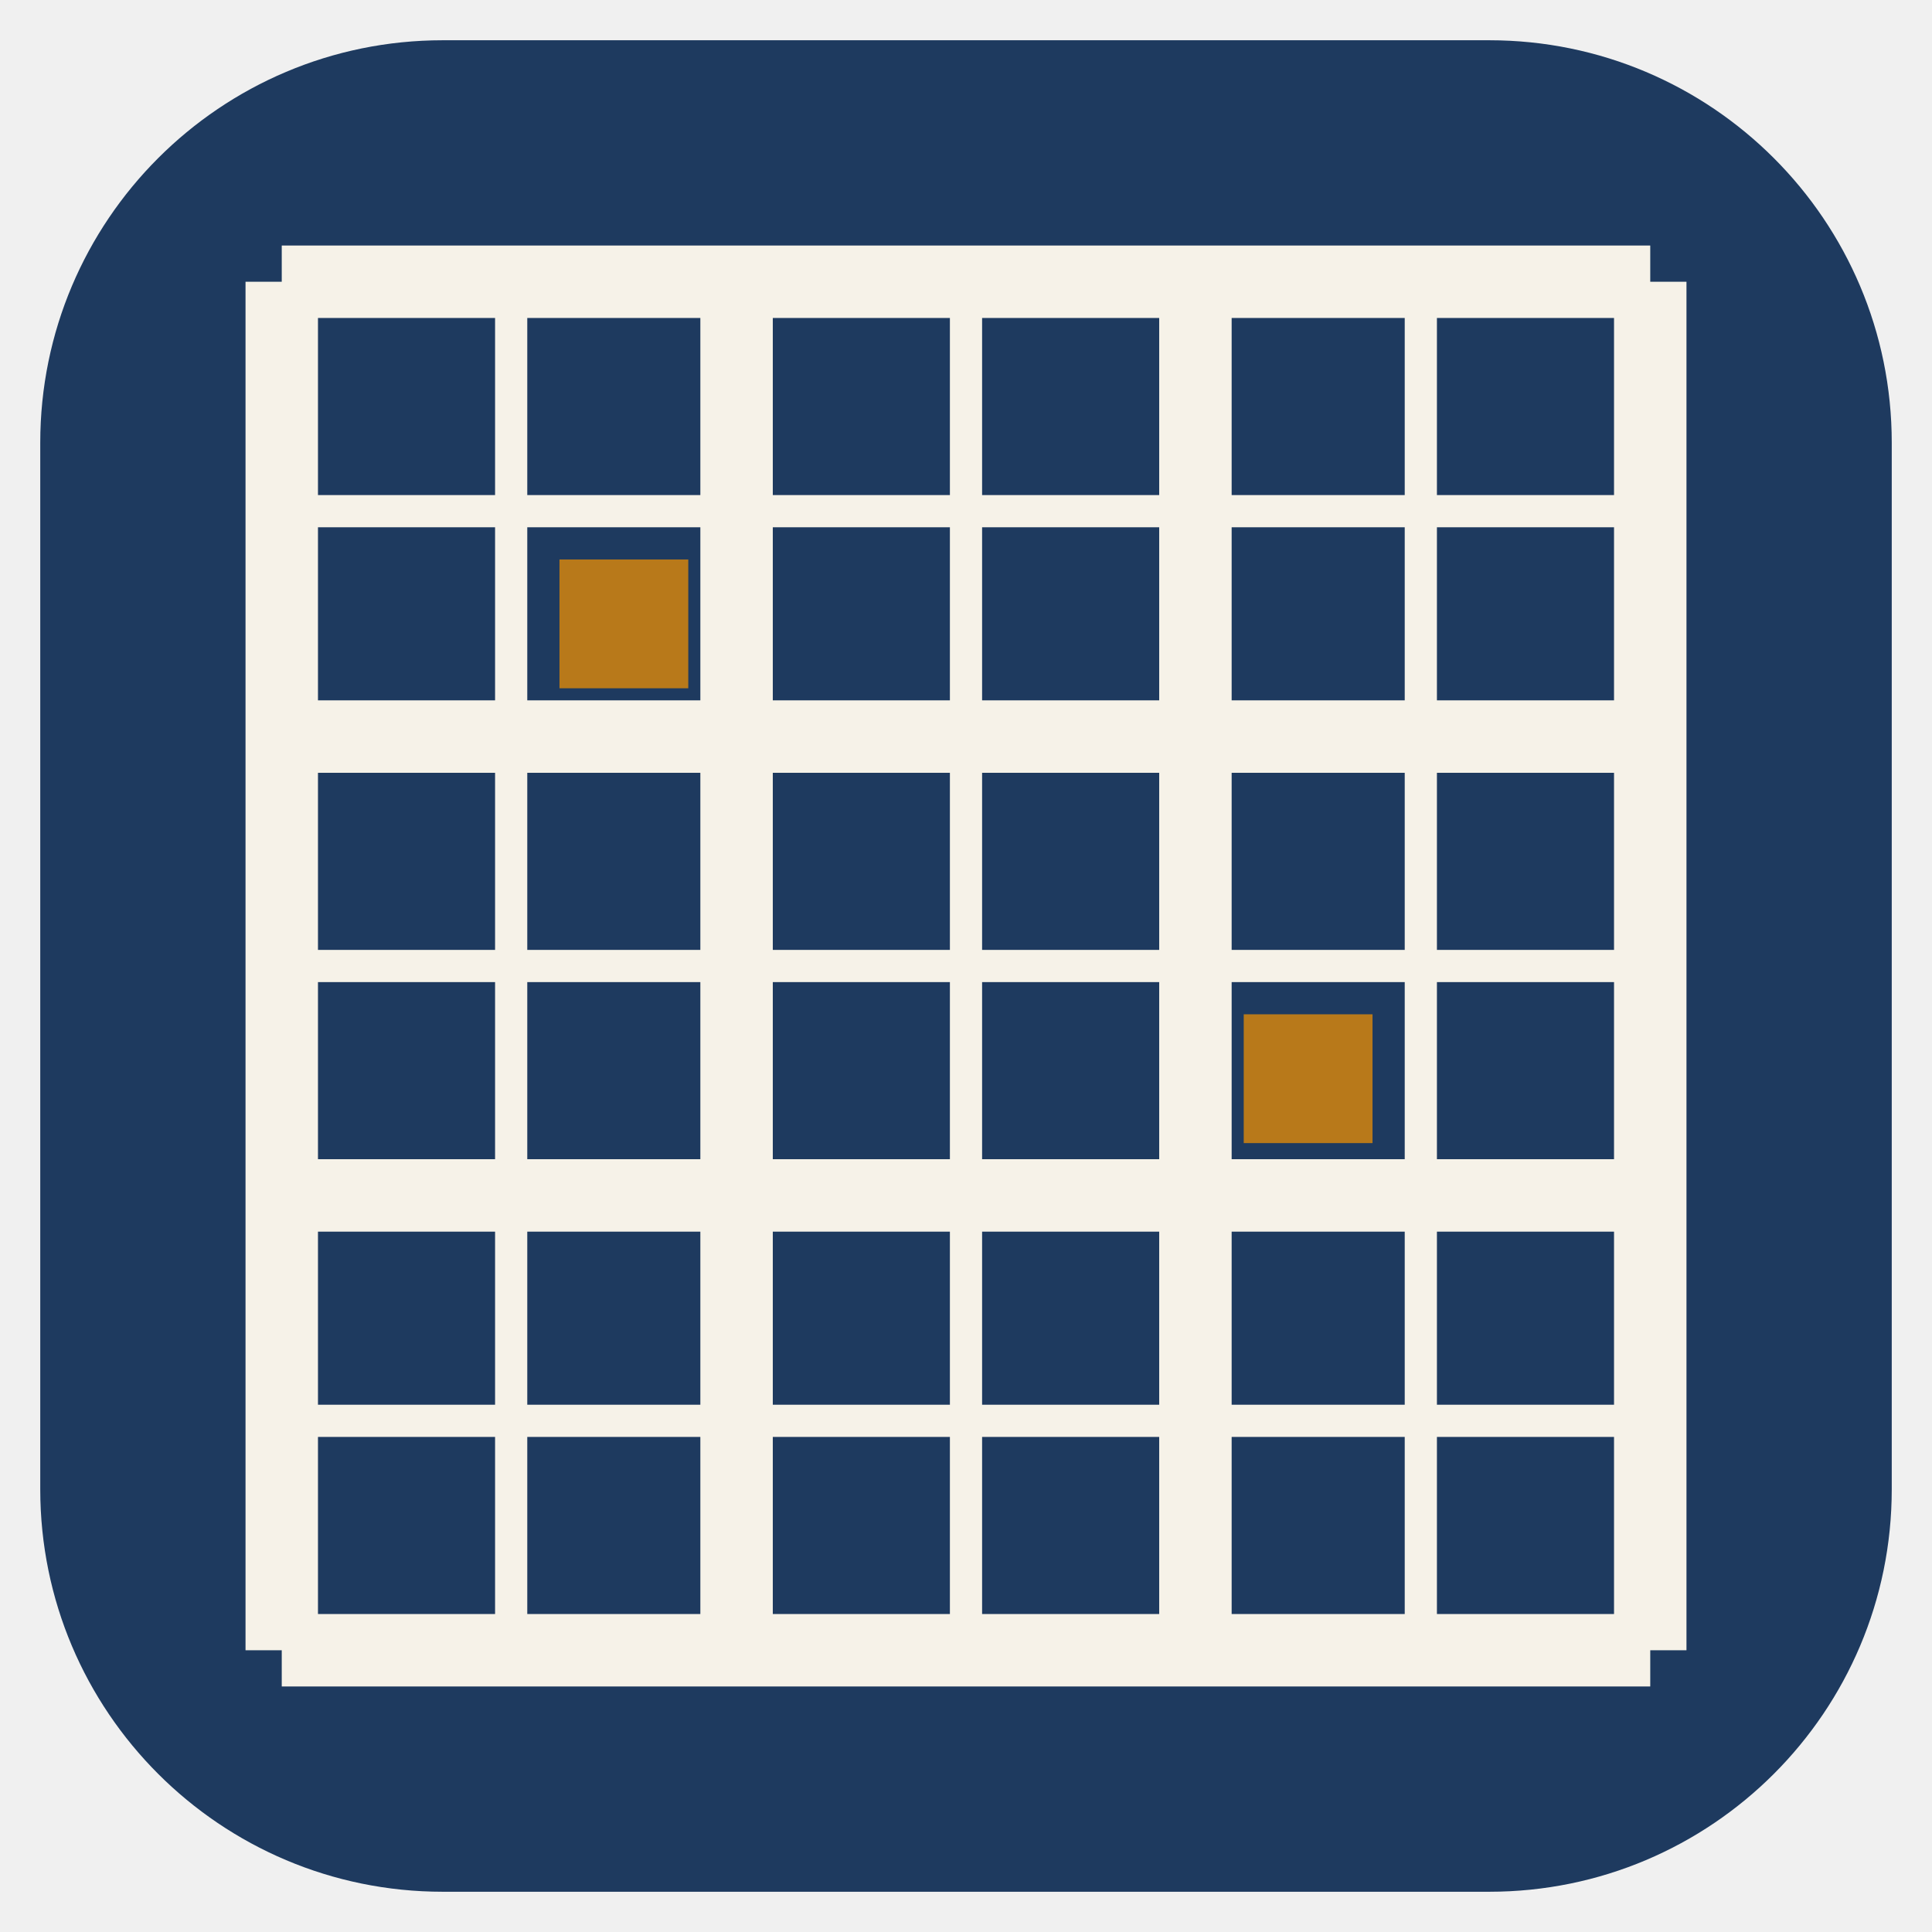
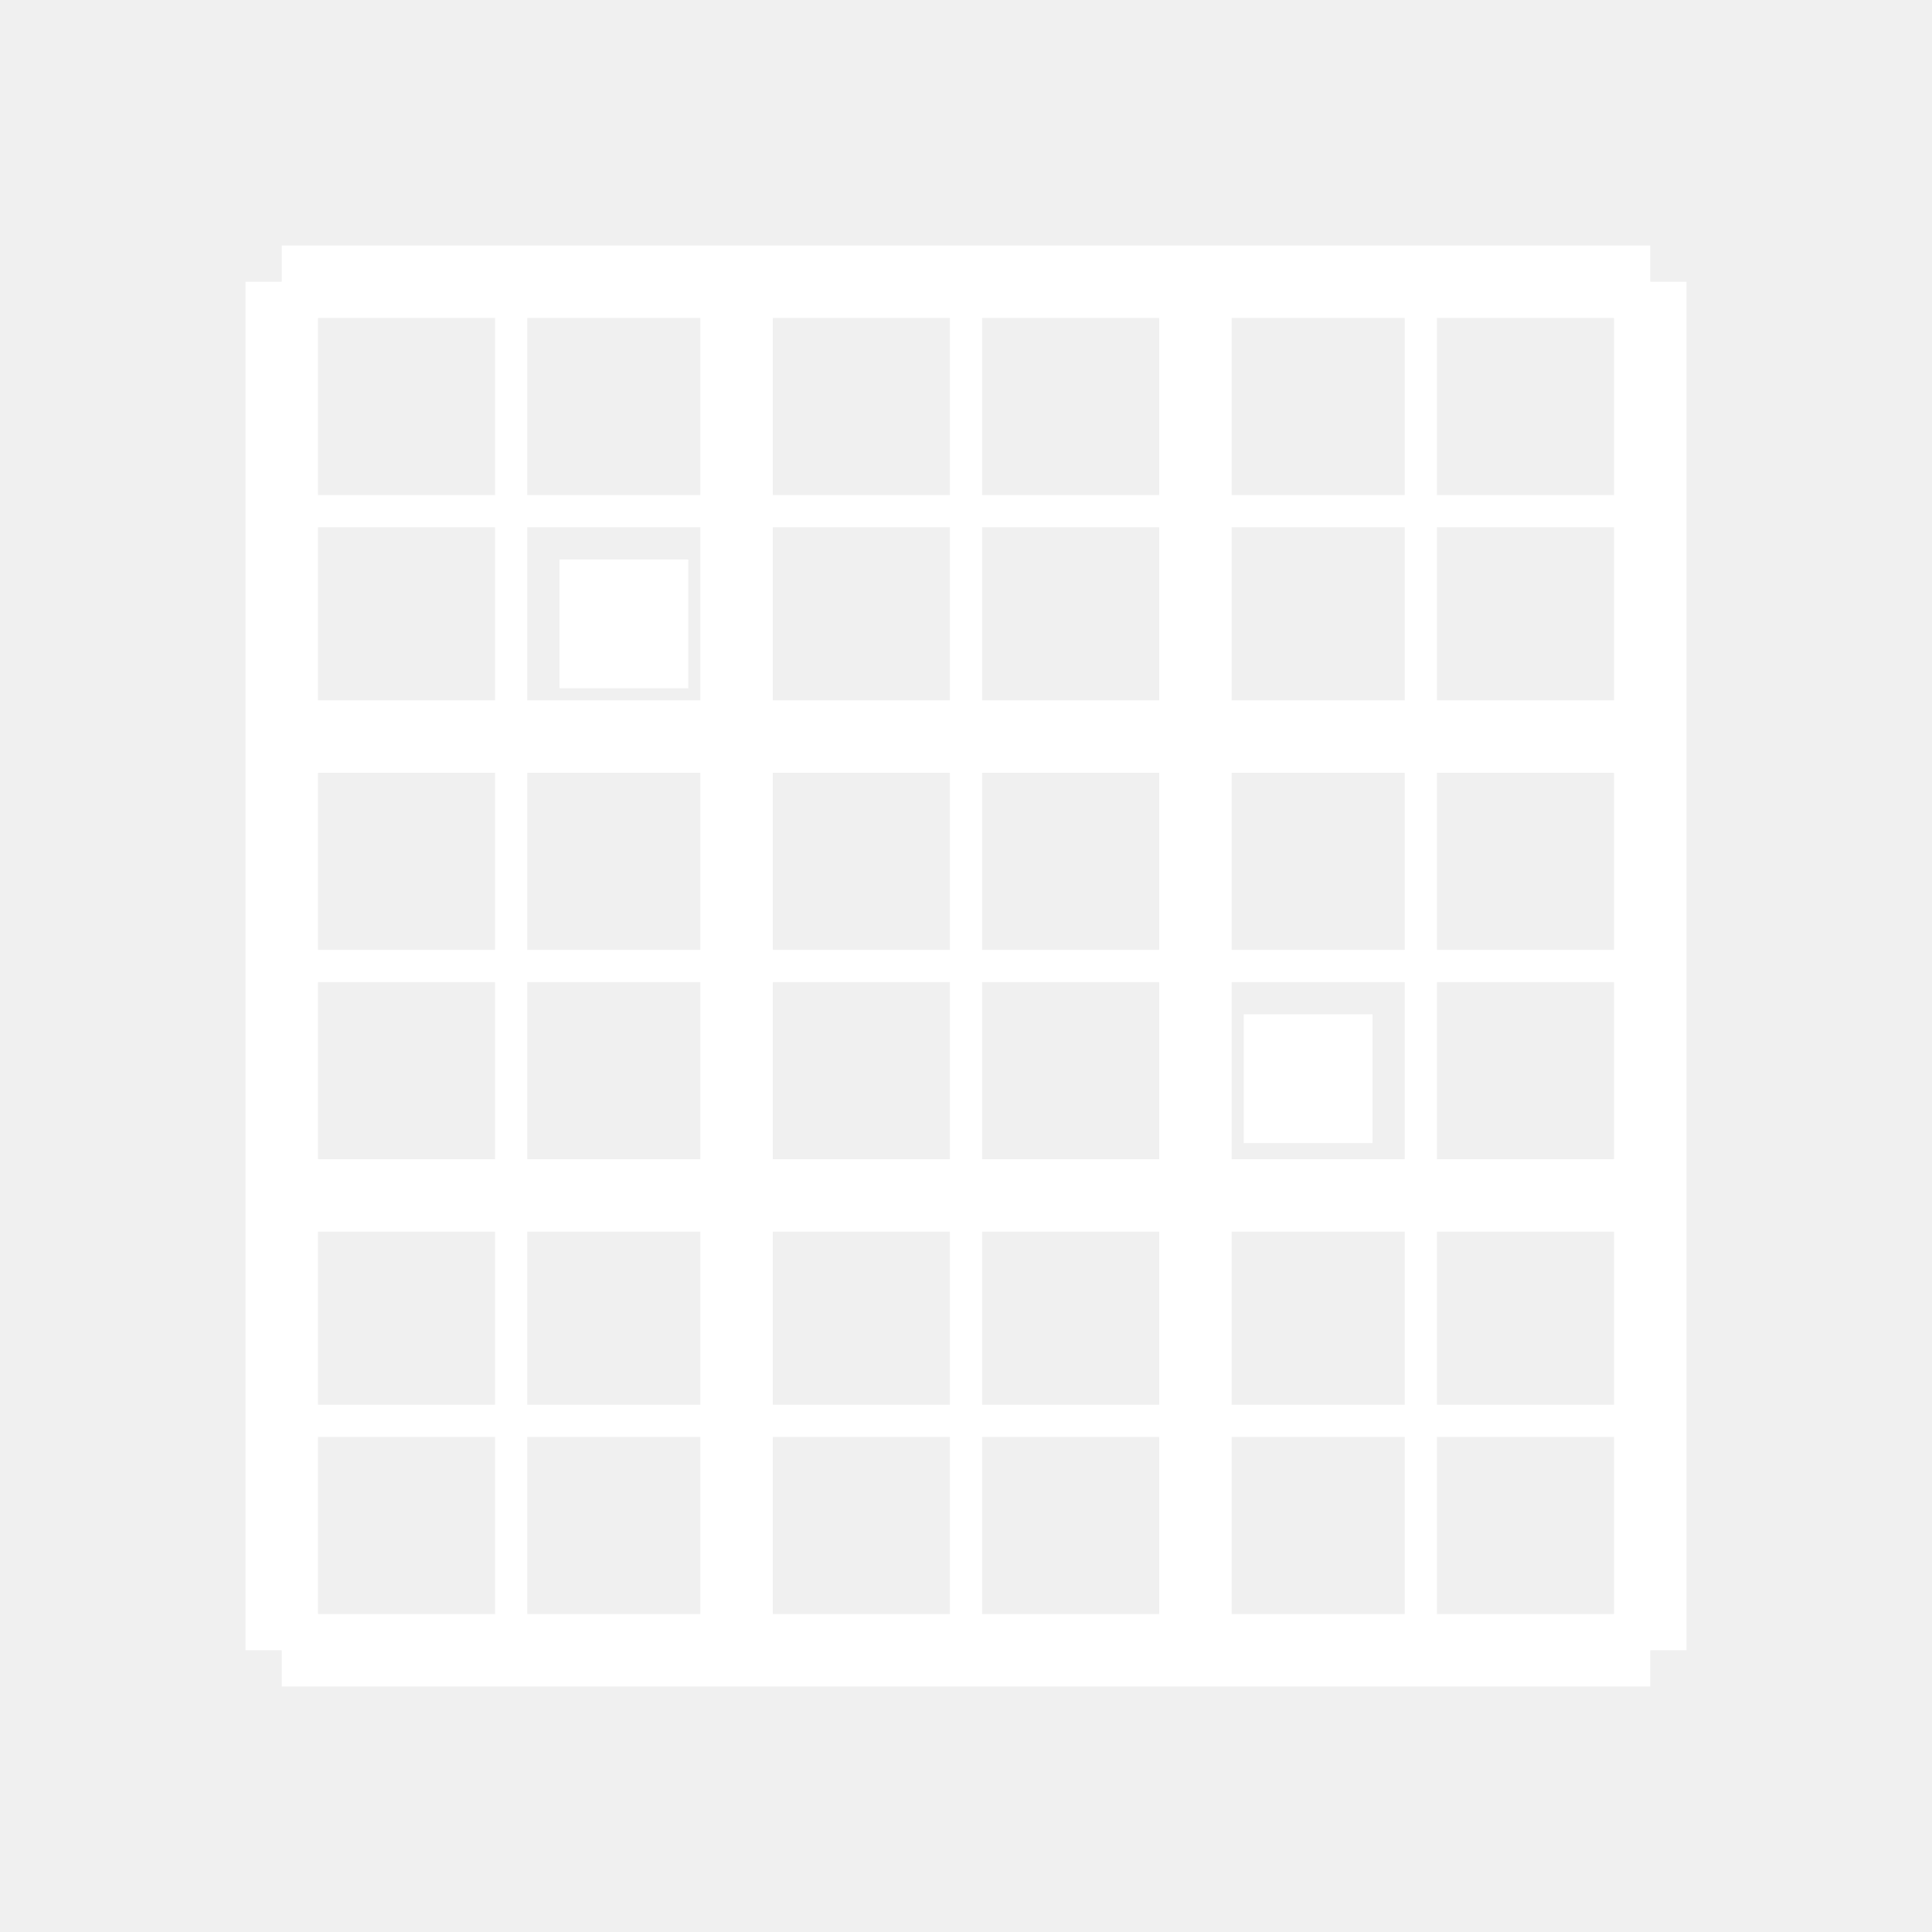
<svg xmlns="http://www.w3.org/2000/svg" viewBox="0 0 48 48" role="img" aria-hidden="true" focusable="false">
-   <rect x="1" y="1" width="46" height="46" rx="10" fill="#1e3a5f" />
-   <line x1="7.0" y1="7" x2="7.0" y2="41" stroke="#f6f2e8" stroke-width="1.8" />
-   <line x1="7" y1="7.0" x2="41" y2="7.0" stroke="#f6f2e8" stroke-width="1.8" />
-   <line x1="12.7" y1="7" x2="12.7" y2="41" stroke="#f6f2e8" stroke-width="0.8" />
-   <line x1="7" y1="12.7" x2="41" y2="12.7" stroke="#f6f2e8" stroke-width="0.8" />
-   <line x1="18.3" y1="7" x2="18.3" y2="41" stroke="#f6f2e8" stroke-width="1.8" />
-   <line x1="7" y1="18.3" x2="41" y2="18.3" stroke="#f6f2e8" stroke-width="1.8" />
-   <line x1="24.0" y1="7" x2="24.0" y2="41" stroke="#f6f2e8" stroke-width="0.8" />
-   <line x1="7" y1="24.0" x2="41" y2="24.0" stroke="#f6f2e8" stroke-width="0.8" />
-   <line x1="29.7" y1="7" x2="29.7" y2="41" stroke="#f6f2e8" stroke-width="1.8" />
-   <line x1="7" y1="29.7" x2="41" y2="29.7" stroke="#f6f2e8" stroke-width="1.8" />
-   <line x1="35.3" y1="7" x2="35.3" y2="41" stroke="#f6f2e8" stroke-width="0.8" />
-   <line x1="7" y1="35.3" x2="41" y2="35.3" stroke="#f6f2e8" stroke-width="0.8" />
-   <line x1="41.0" y1="7" x2="41.0" y2="41" stroke="#f6f2e8" stroke-width="1.8" />
-   <line x1="7" y1="41.0" x2="41" y2="41.0" stroke="#f6f2e8" stroke-width="1.8" />
-   <rect x="13.9" y="13.9" width="3.2" height="3.2" fill="#b8791a" />
-   <rect x="30.9" y="25.2" width="3.2" height="3.2" fill="#b8791a" />
+   <line x1="7.0" y1="7" x2="7.0" y2="41" stroke="#fff" stroke-width="1.8" />
+   <line x1="7" y1="7.0" x2="41" y2="7.0" stroke="#fff" stroke-width="1.8" />
+   <line x1="12.7" y1="7" x2="12.7" y2="41" stroke="#fff" stroke-width="0.8" />
+   <line x1="7" y1="12.7" x2="41" y2="12.7" stroke="#fff" stroke-width="0.8" />
+   <line x1="18.3" y1="7" x2="18.3" y2="41" stroke="#fff" stroke-width="1.8" />
+   <line x1="7" y1="18.3" x2="41" y2="18.3" stroke="#fff" stroke-width="1.8" />
+   <line x1="24.0" y1="7" x2="24.0" y2="41" stroke="#fff" stroke-width="0.8" />
+   <line x1="7" y1="24.0" x2="41" y2="24.0" stroke="#fff" stroke-width="0.8" />
+   <line x1="29.7" y1="7" x2="29.7" y2="41" stroke="#fff" stroke-width="1.8" />
+   <line x1="7" y1="29.7" x2="41" y2="29.7" stroke="#fff" stroke-width="1.8" />
+   <line x1="35.3" y1="7" x2="35.3" y2="41" stroke="#fff" stroke-width="0.8" />
+   <line x1="7" y1="35.3" x2="41" y2="35.3" stroke="#fff" stroke-width="0.8" />
+   <line x1="41.0" y1="7" x2="41.0" y2="41" stroke="#fff" stroke-width="1.8" />
+   <line x1="7" y1="41.0" x2="41" y2="41.0" stroke="#fff" stroke-width="1.8" />
+   <rect x="13.9" y="13.9" width="3.2" height="3.2" fill="#fff" />
+   <rect x="30.9" y="25.2" width="3.2" height="3.2" fill="#fff" />
</svg>
